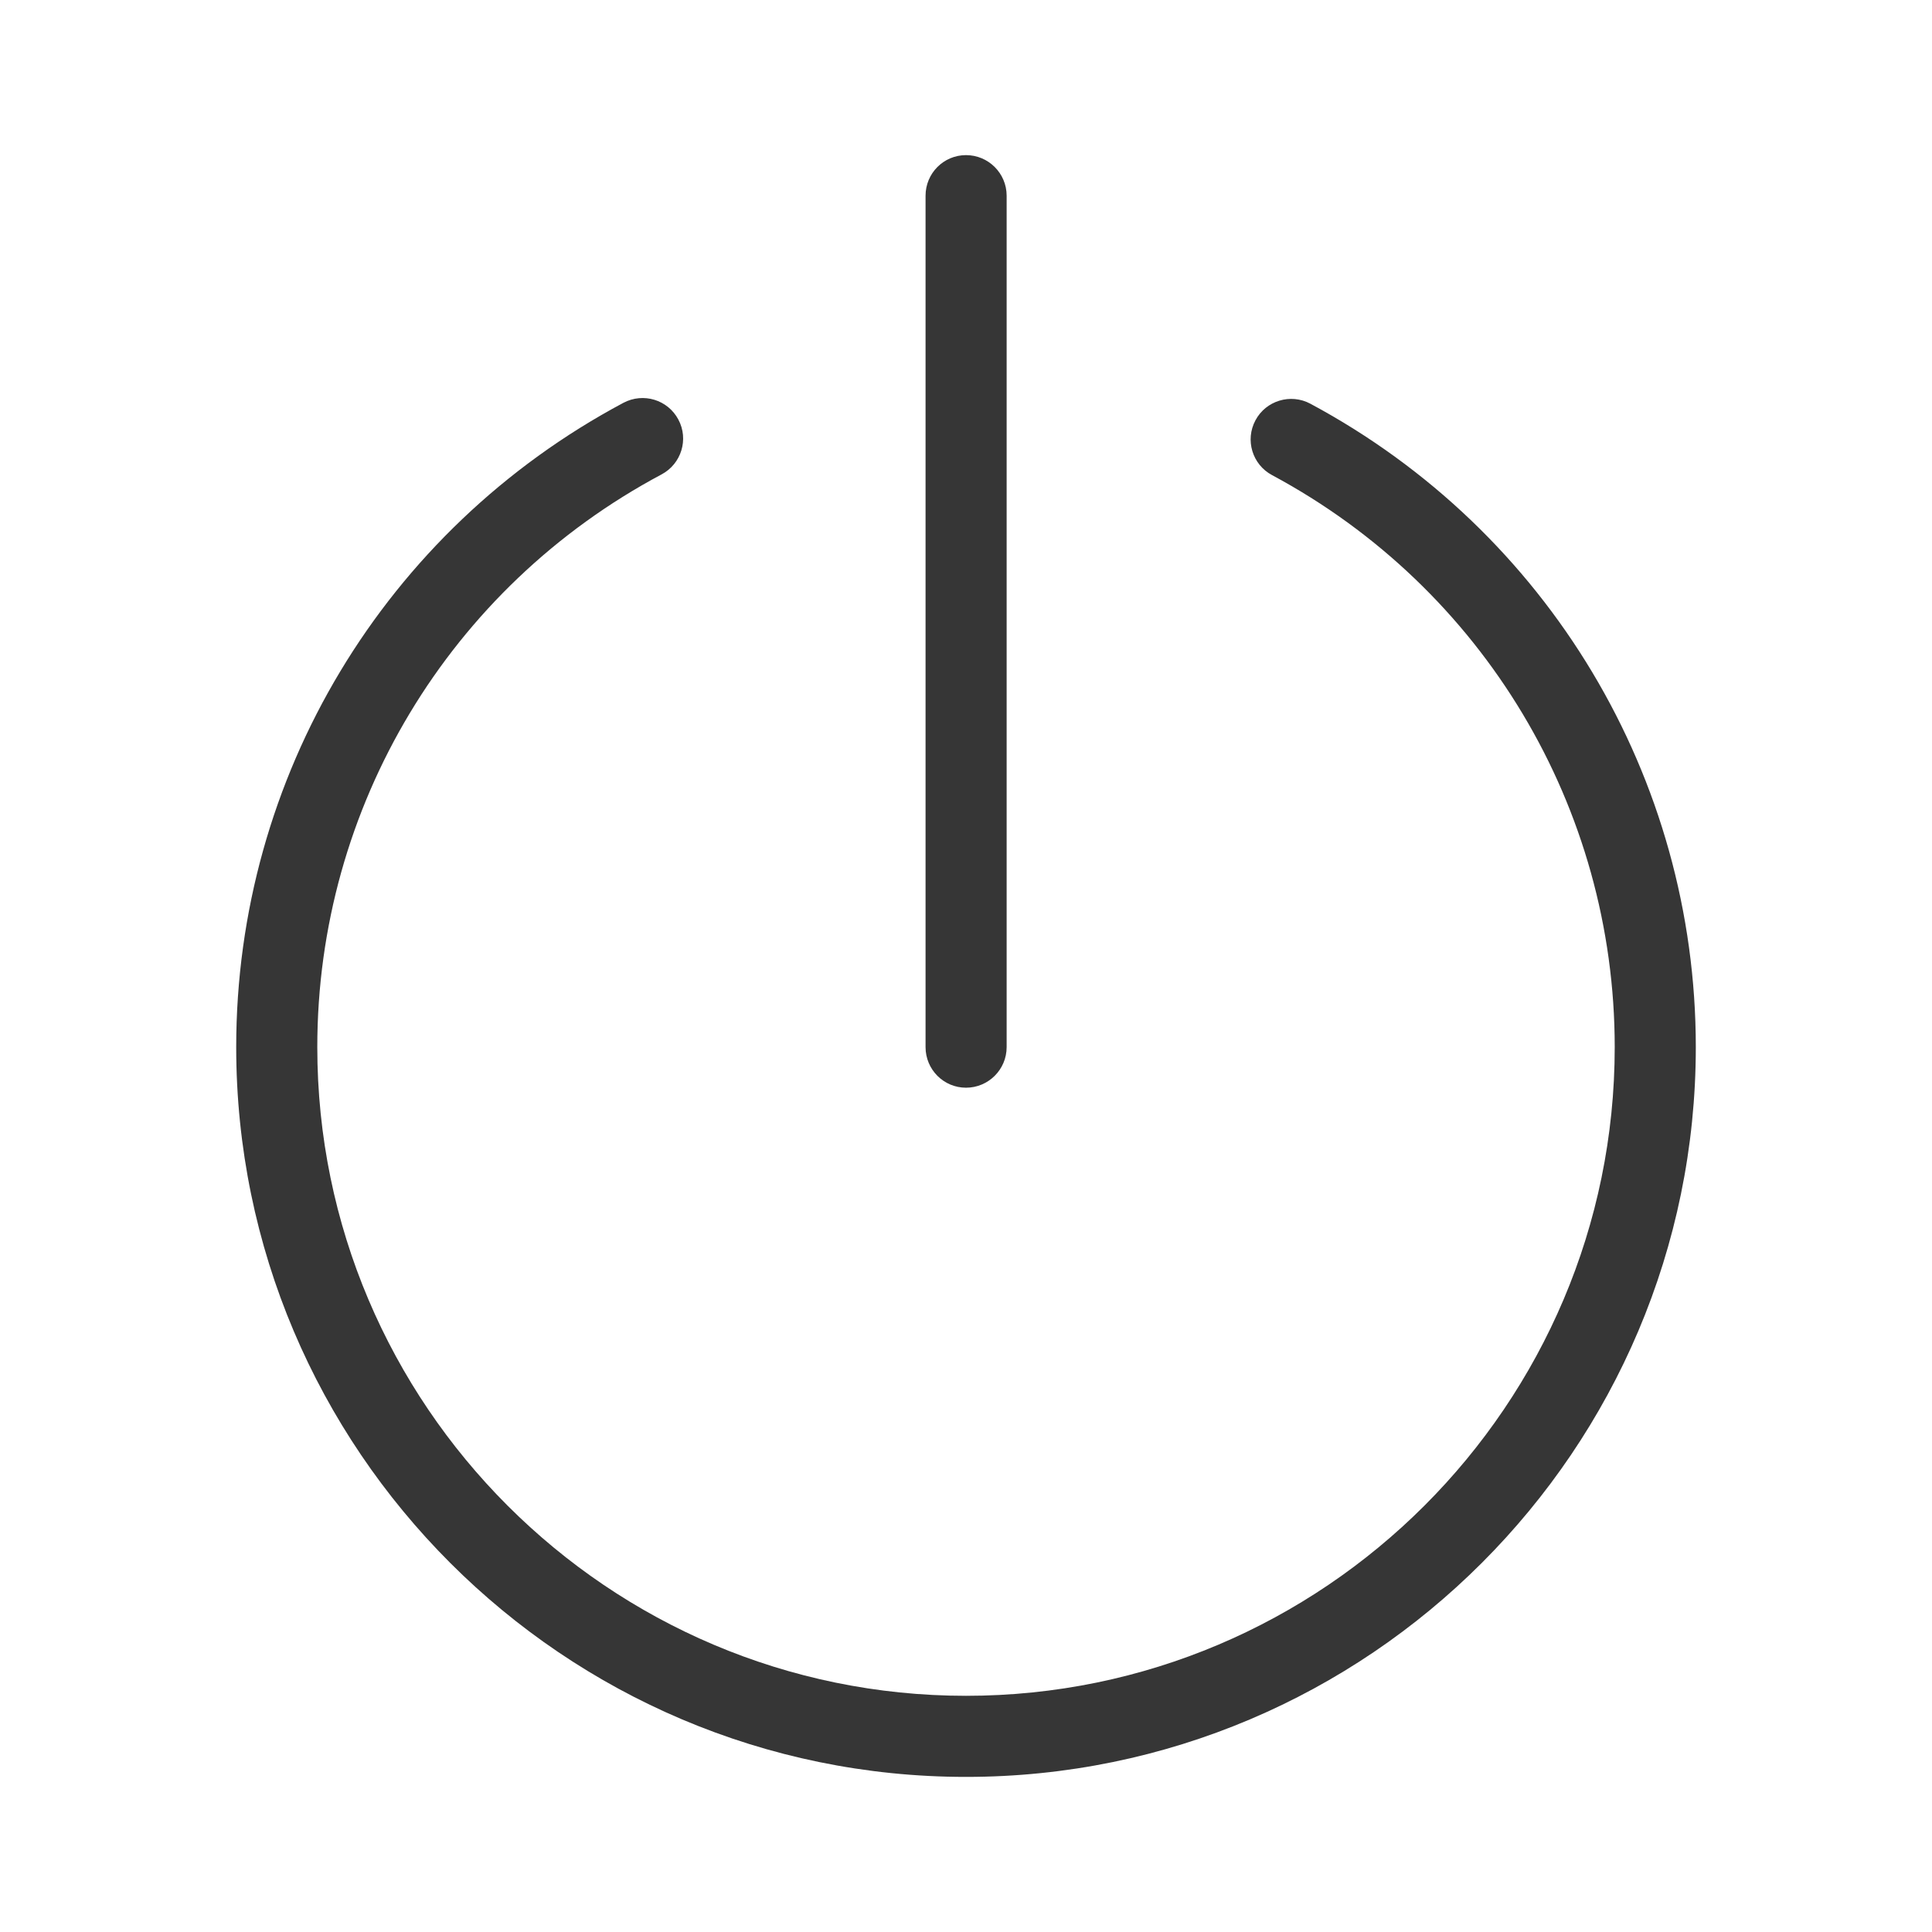
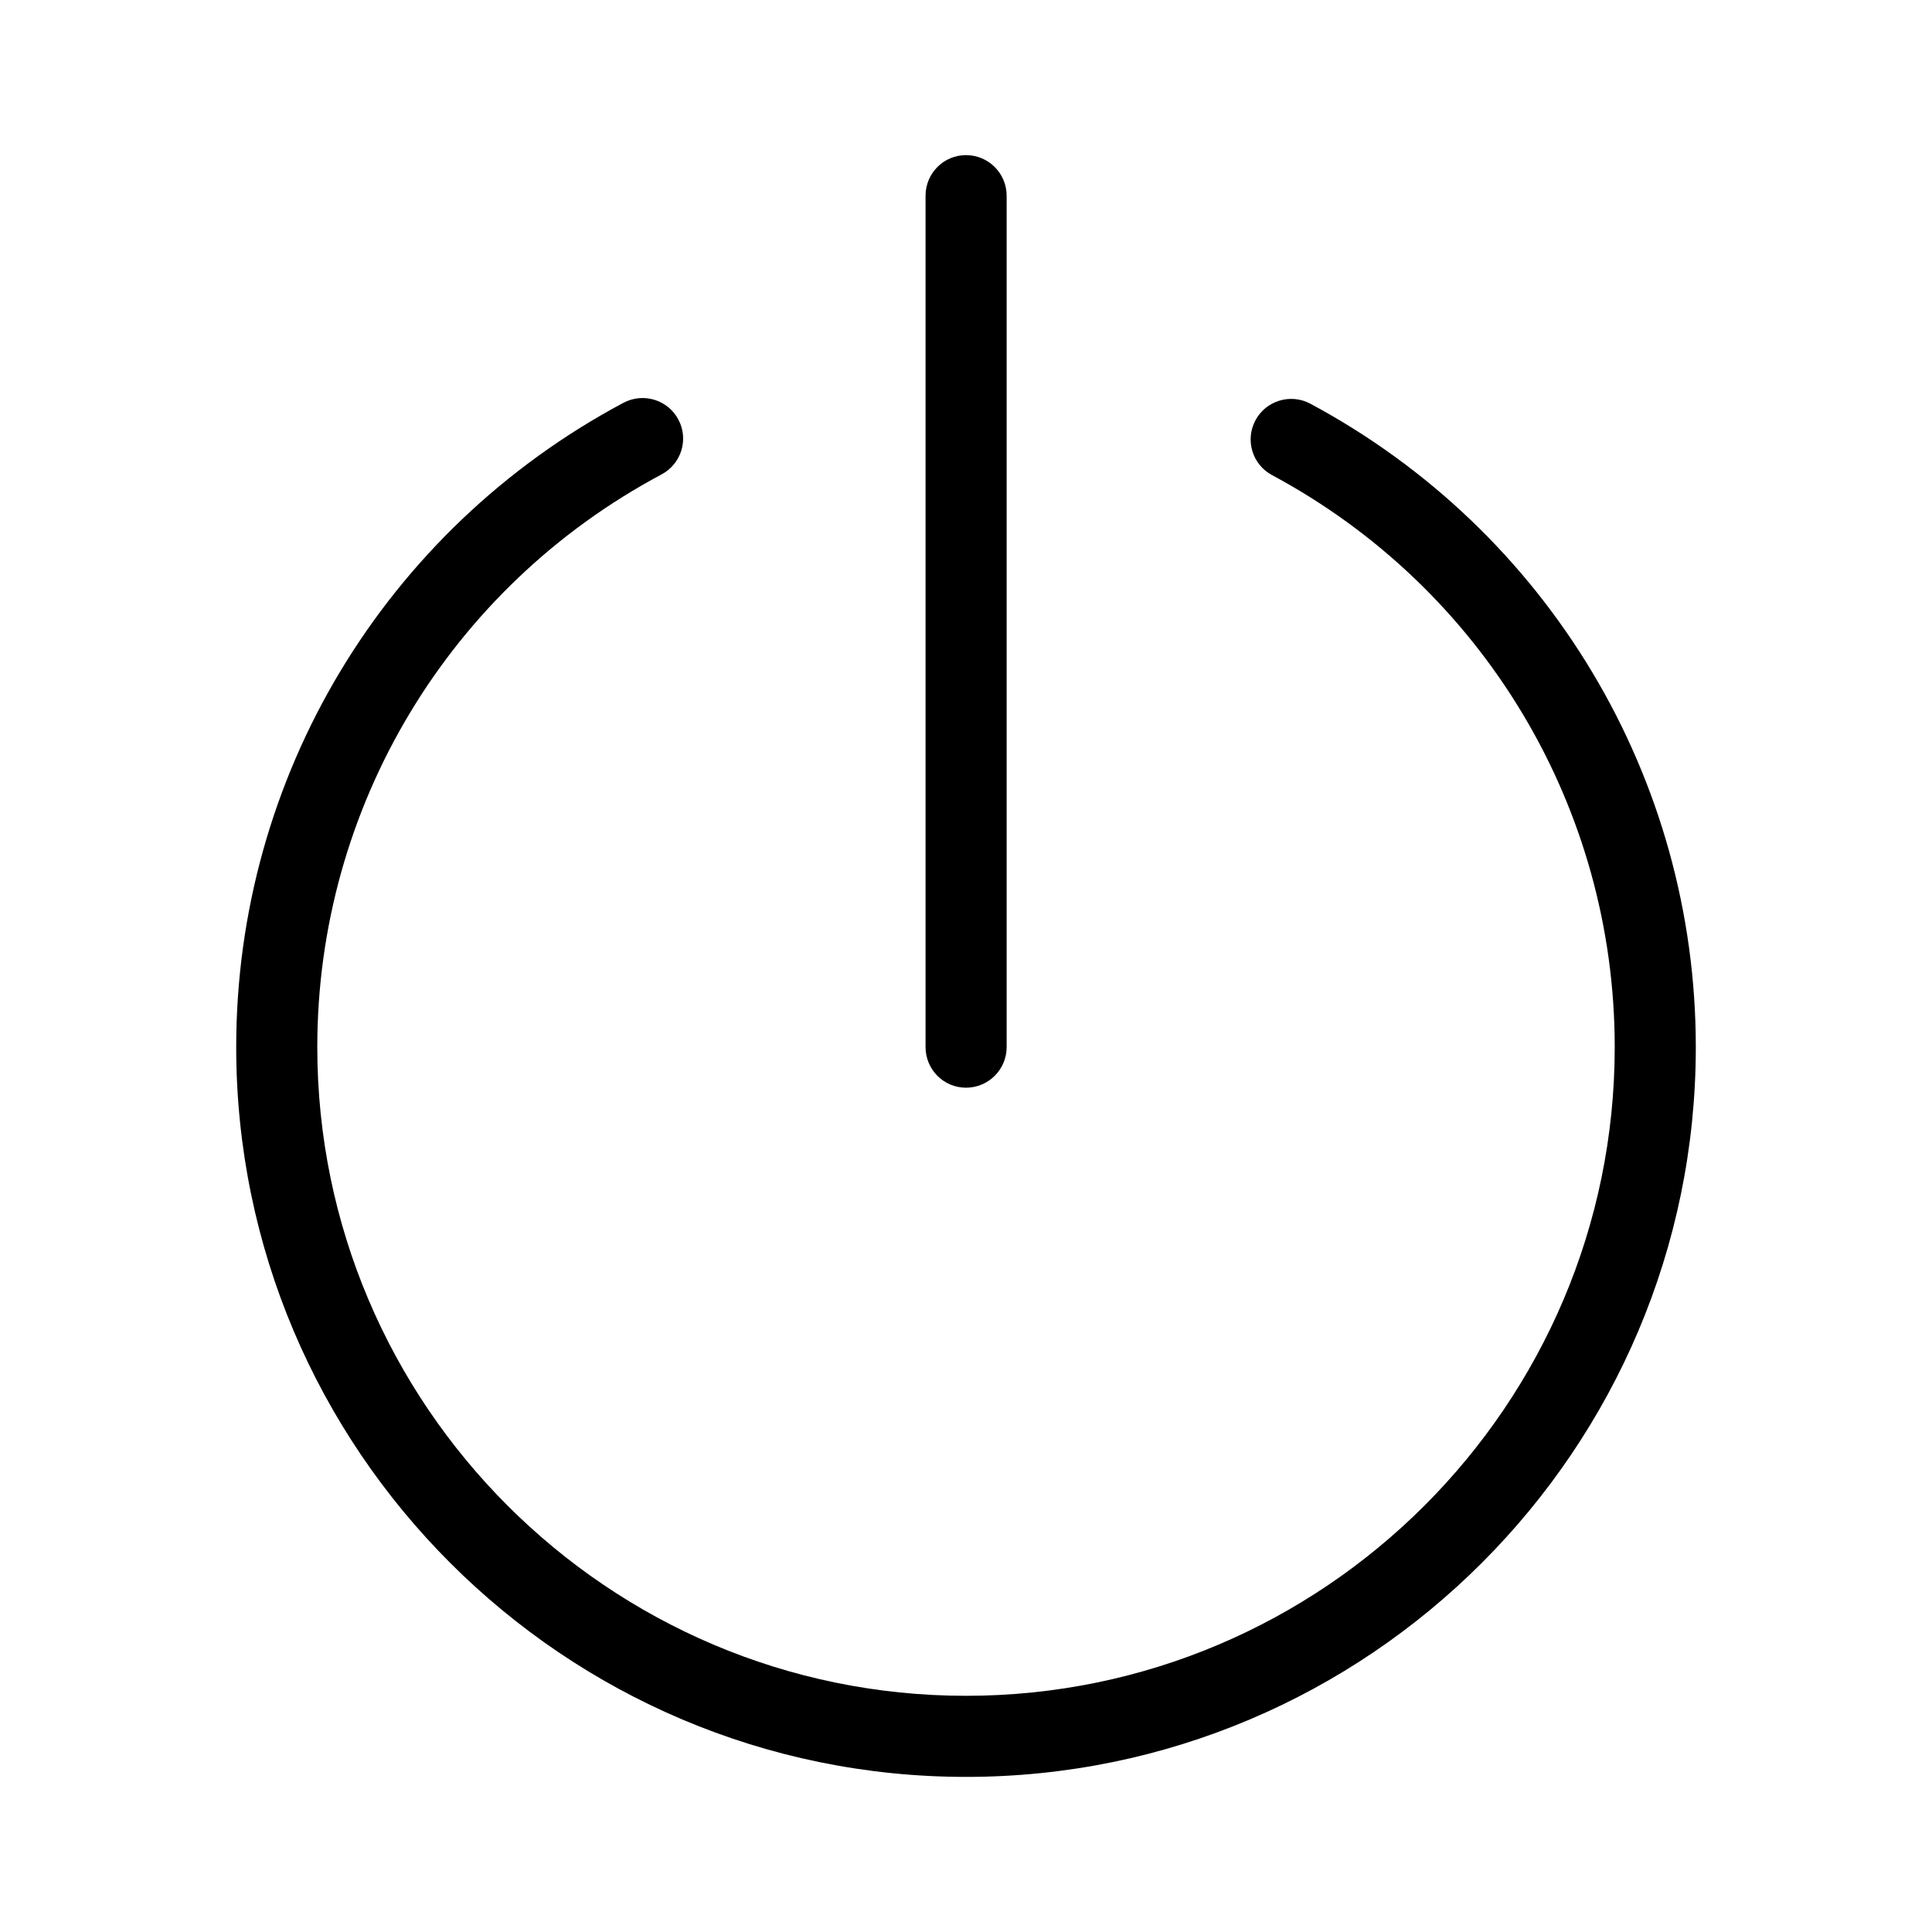
<svg xmlns="http://www.w3.org/2000/svg" t="1574925180184" class="icon" viewBox="0 0 1024 1024" version="1.1" p-id="1251" width="128" height="128">
  <defs>
    <style type="text/css" />
  </defs>
-   <path d="M512.005 941.794c-213.296 0-386.81-173.53-386.81-386.81 0-143.215 78.667-274.022 205.253-341.497 10.537-5.565 23.504-1.615 29.084 8.858 5.628 10.473 1.599 23.504-8.858 29.084-112.564 59.96-182.501 176.281-182.501 303.555 0 189.567 154.247 343.831 343.831 343.831 189.599 0 343.831-154.263 343.831-343.831 0-126.89-69.585-243.067-181.605-303.154-10.457-5.565-14.438-18.596-8.81-29.068 5.58-10.473 18.675-14.374 29.084-8.794 125.995 67.555 204.309 198.217 204.309 341.017C898.814 768.264 725.316 941.794 512.005 941.794L512.005 941.794zM512.005 576.505c-11.864 0-21.441-9.642-21.441-21.521L490.563 103.738c0-11.88 9.577-21.521 21.441-21.521 11.88 0 21.538 9.642 21.538 21.521l0 451.246C533.542 566.864 523.884 576.505 512.005 576.505L512.005 576.505z" p-id="1252" fill="#363636">
- </path>
+   <path d="M512.005 941.794c-213.296 0-386.81-173.53-386.81-386.81 0-143.215 78.667-274.022 205.253-341.497 10.537-5.565 23.504-1.615 29.084 8.858 5.628 10.473 1.599 23.504-8.858 29.084-112.564 59.96-182.501 176.281-182.501 303.555 0 189.567 154.247 343.831 343.831 343.831 189.599 0 343.831-154.263 343.831-343.831 0-126.89-69.585-243.067-181.605-303.154-10.457-5.565-14.438-18.596-8.81-29.068 5.58-10.473 18.675-14.374 29.084-8.794 125.995 67.555 204.309 198.217 204.309 341.017C898.814 768.264 725.316 941.794 512.005 941.794L512.005 941.794zM512.005 576.505c-11.864 0-21.441-9.642-21.441-21.521L490.563 103.738c0-11.88 9.577-21.521 21.441-21.521 11.88 0 21.538 9.642 21.538 21.521l0 451.246C533.542 566.864 523.884 576.505 512.005 576.505L512.005 576.505z" p-id="1252" />
</svg>
